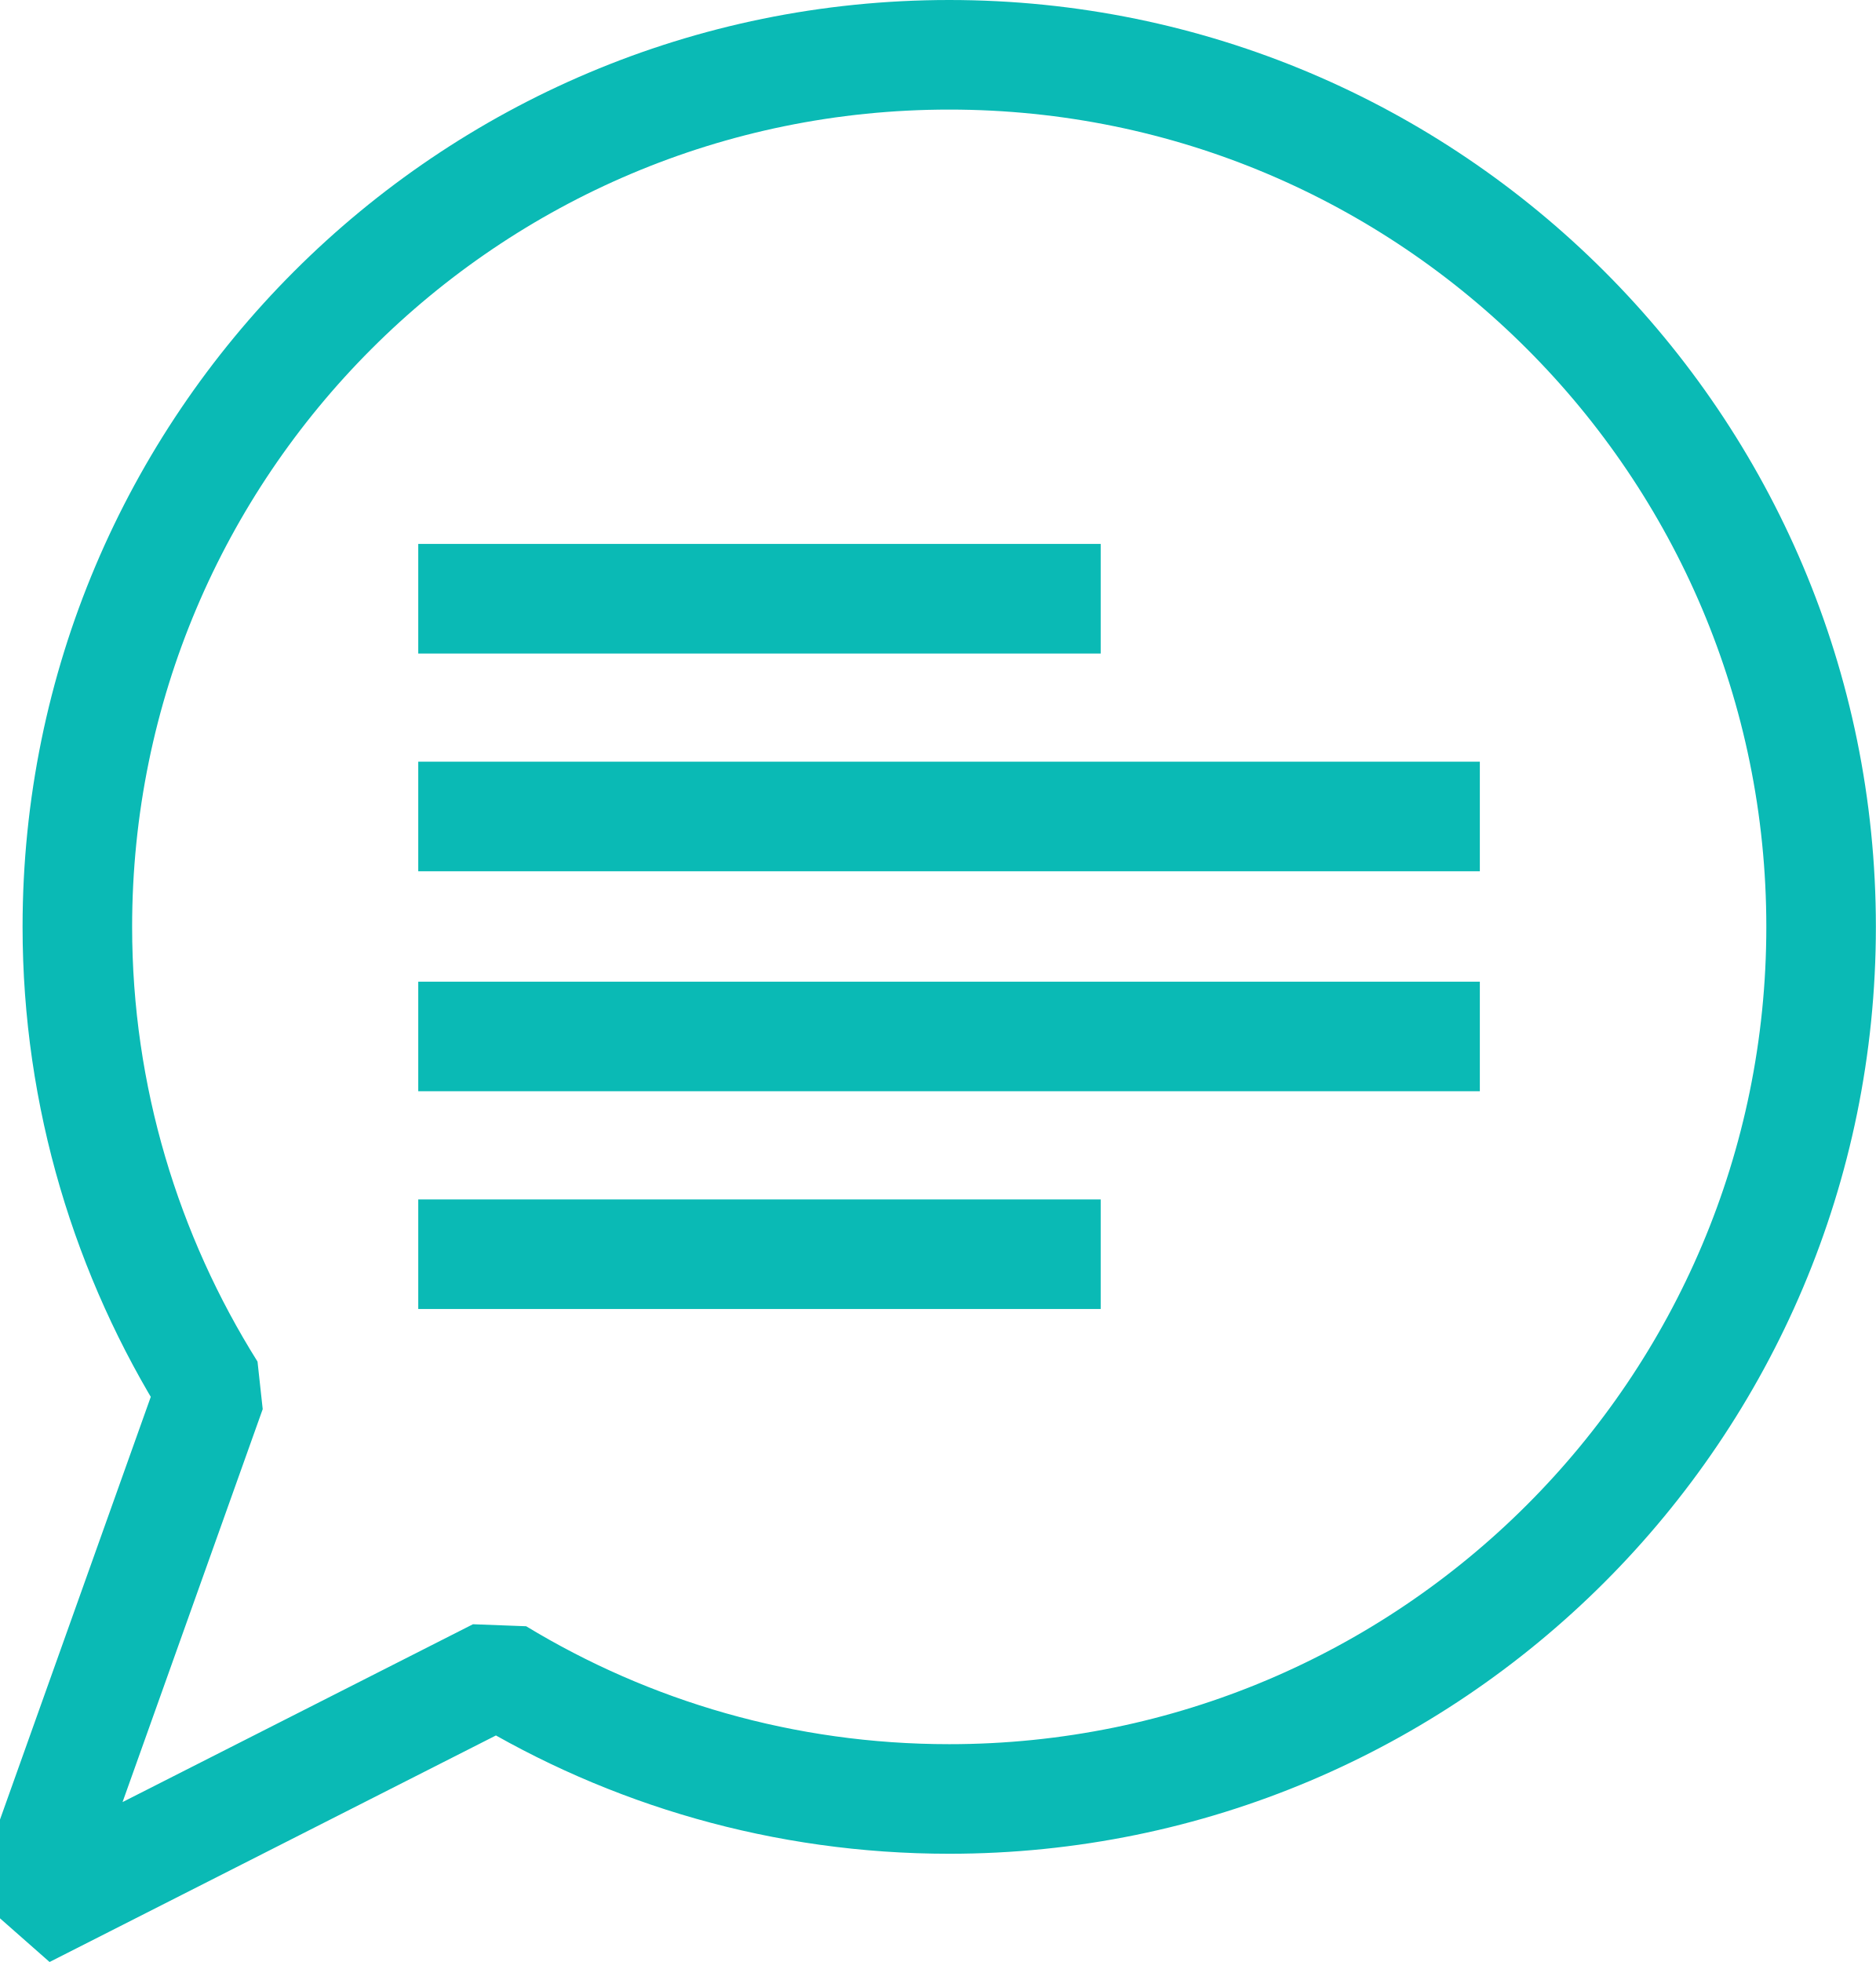
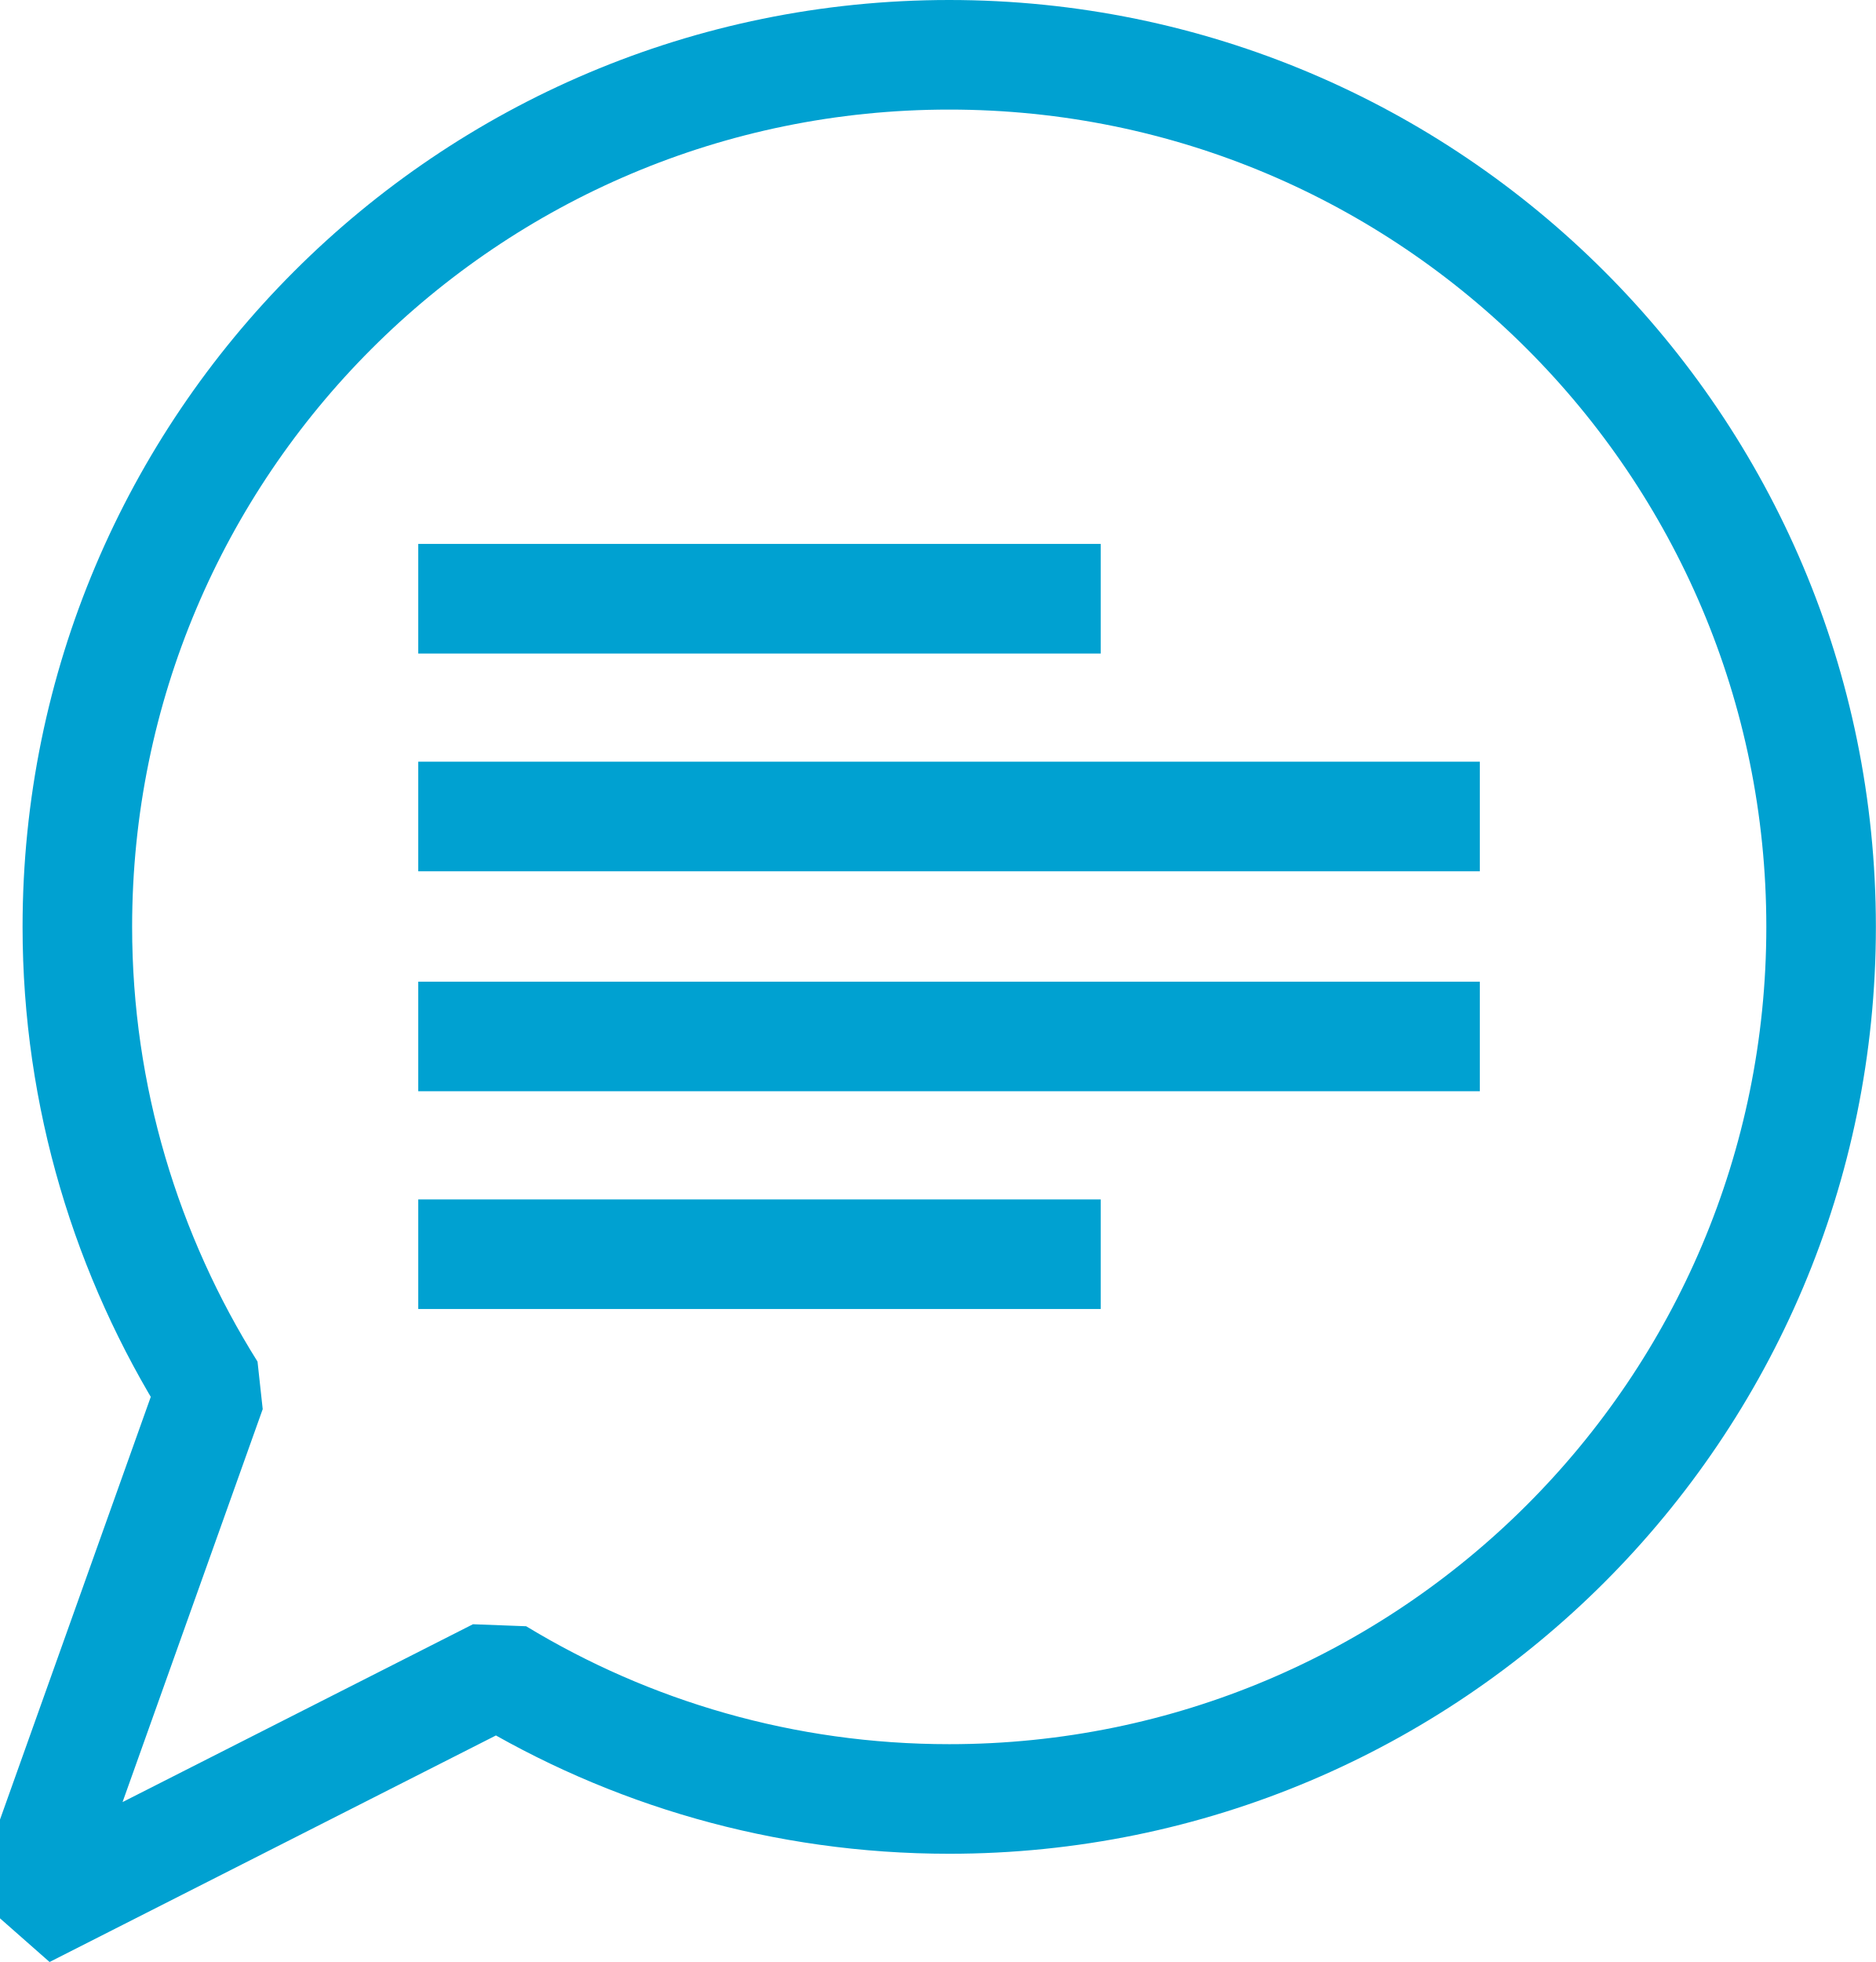
<svg xmlns="http://www.w3.org/2000/svg" id="Camada_2" data-name="Camada 2" viewBox="0 0 728.06 761.3">
  <defs>
    <style>
      .cls-1 {
        fill: none;
-         stroke: #0abab5;
+         stroke: #00a1d1;
        stroke-linejoin: bevel;
        stroke-width: 42.52px;
      }
    </style>
  </defs>
  <g id="Camada_3" data-name="Camada 3">
    <g>
      <path class="cls-1" d="M81.94,539.63L9.62,742.34l183.57-93.14c51.11,31,111.08,48.84,175.22,48.84,186.89,0,338.39-151.5,338.39-338.39S555.3,21.26,368.41,21.26,30.02,172.76,30.02,359.65c0,66.01,19.24,127.91,51.92,179.98Z" />
      <line class="cls-1" x1="162.33" y1="232.32" x2="427.2" y2="232.32" />
      <line class="cls-1" x1="162.33" y1="316.81" x2="574.35" y2="316.81" />
      <line class="cls-1" x1="162.33" y1="486.66" x2="427.2" y2="486.66" />
      <line class="cls-1" x1="162.33" y1="402.17" x2="574.35" y2="402.17" />
    </g>
  </g>
</svg>
